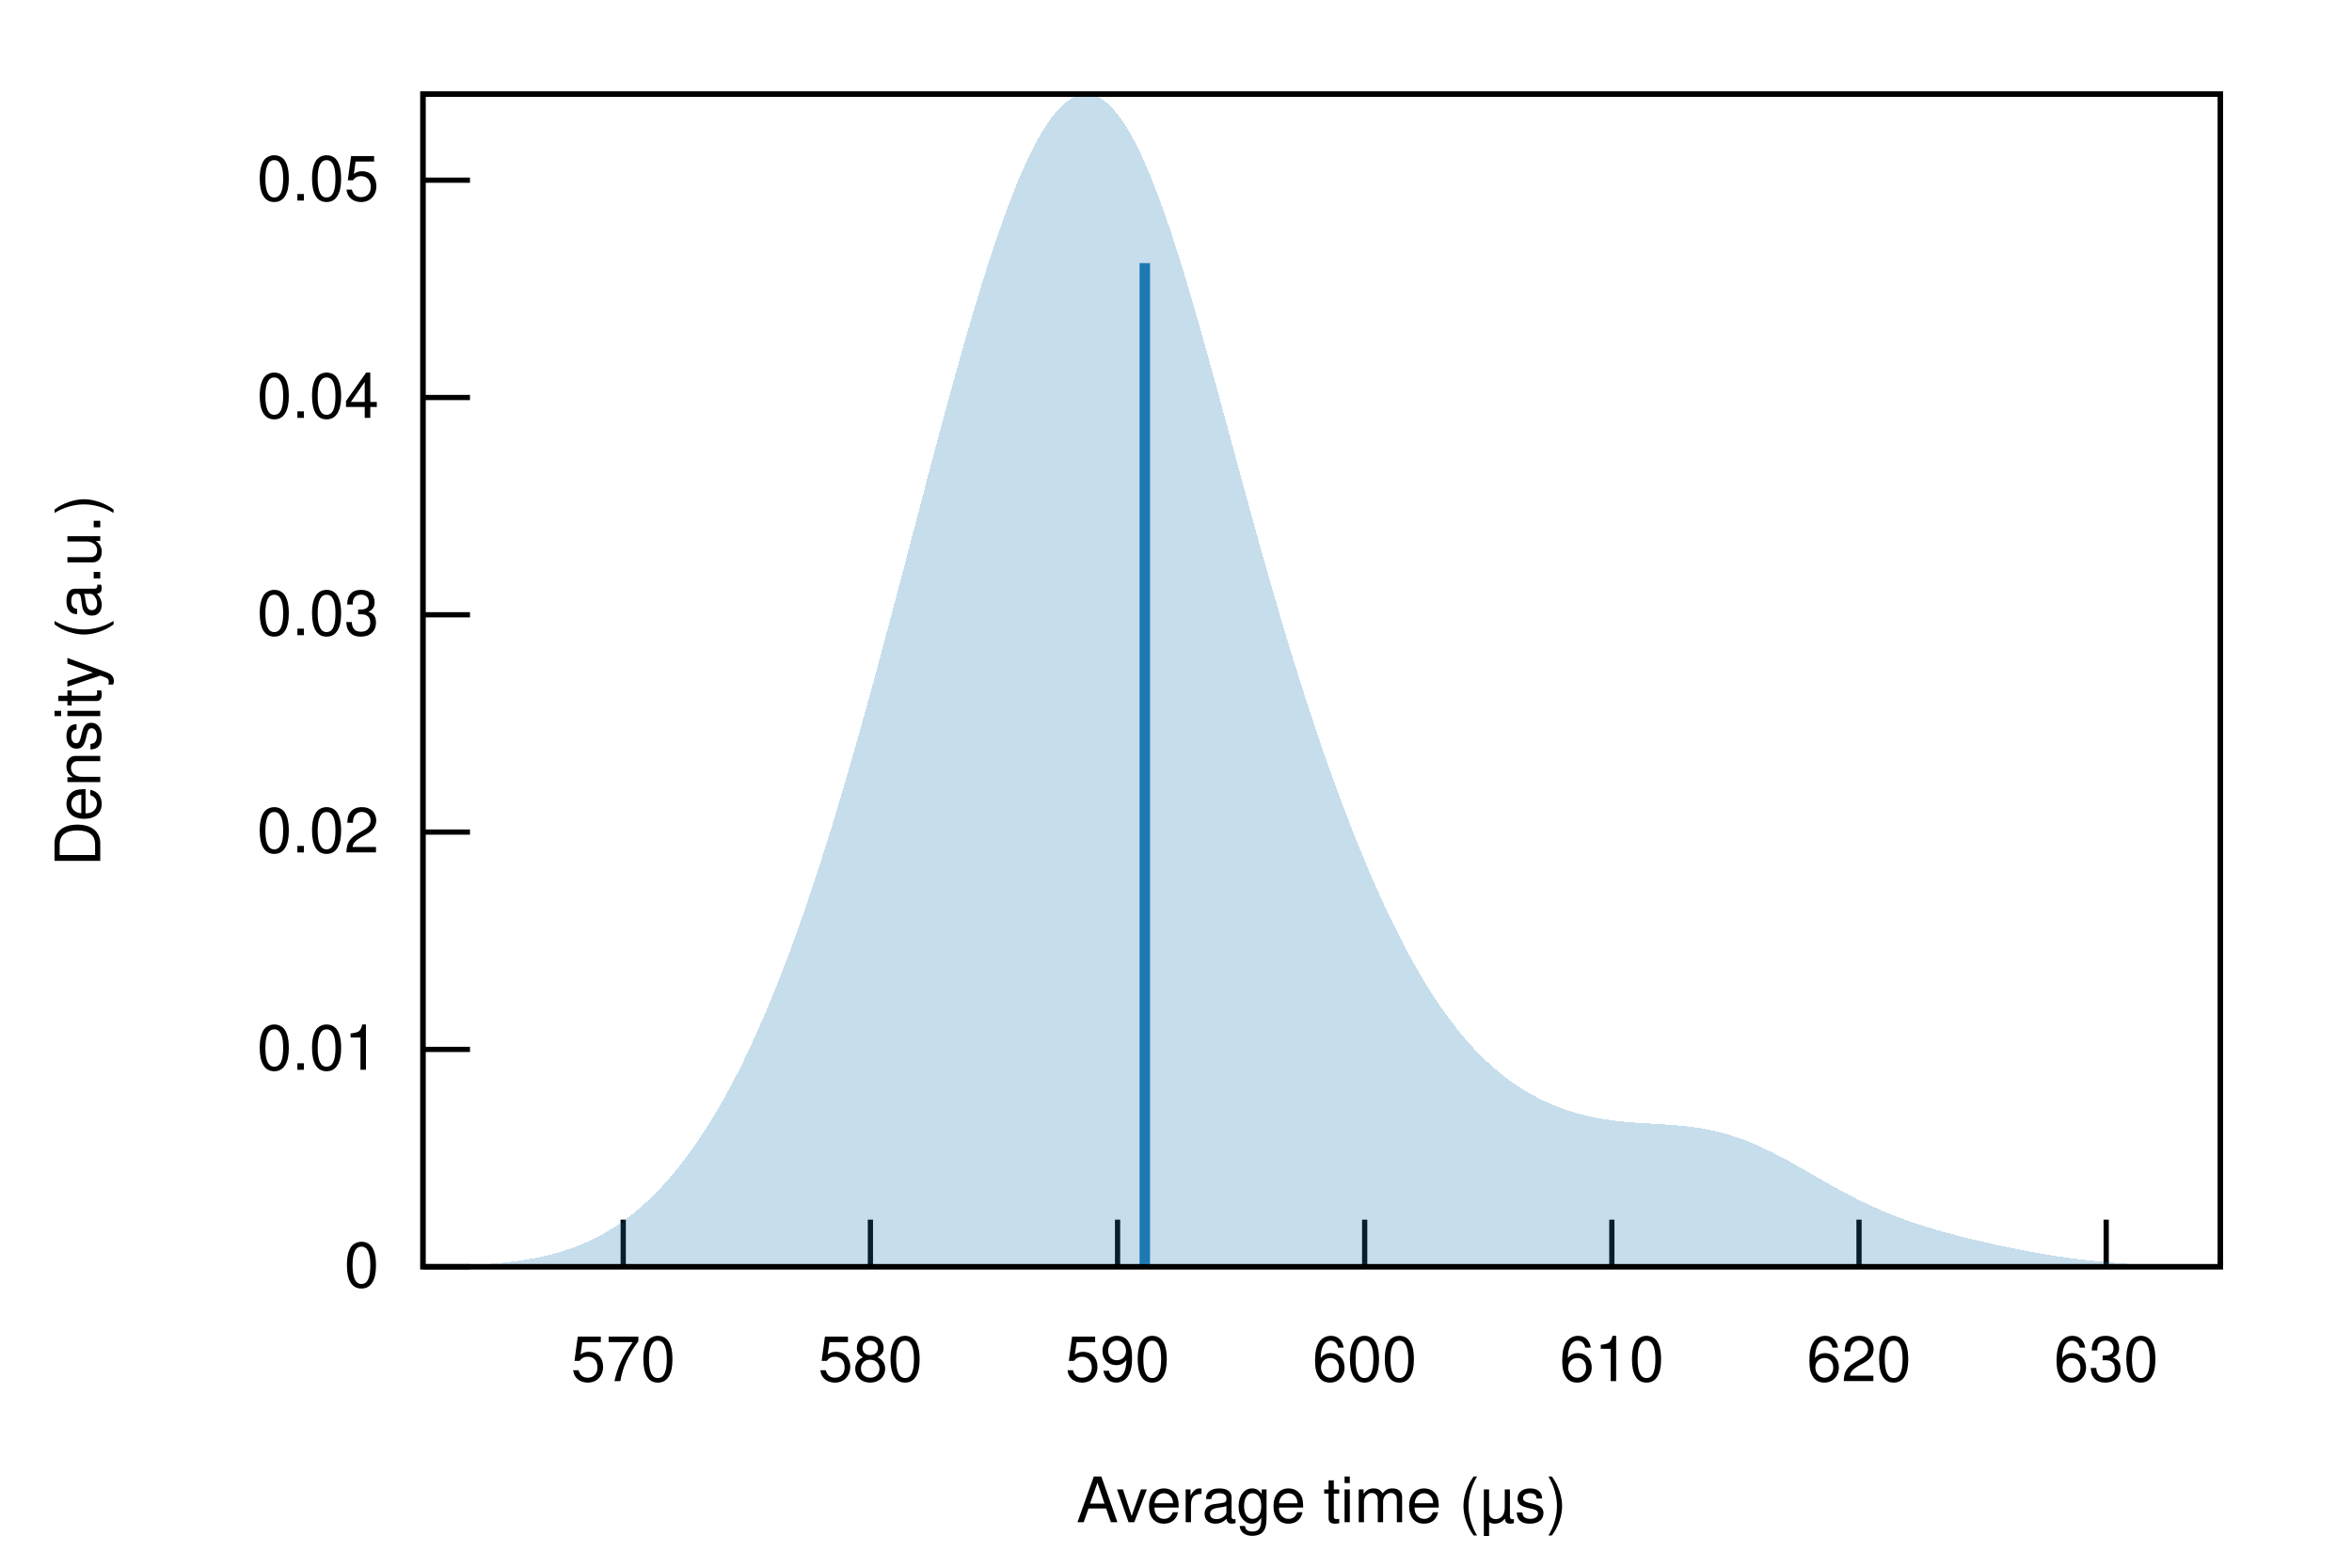
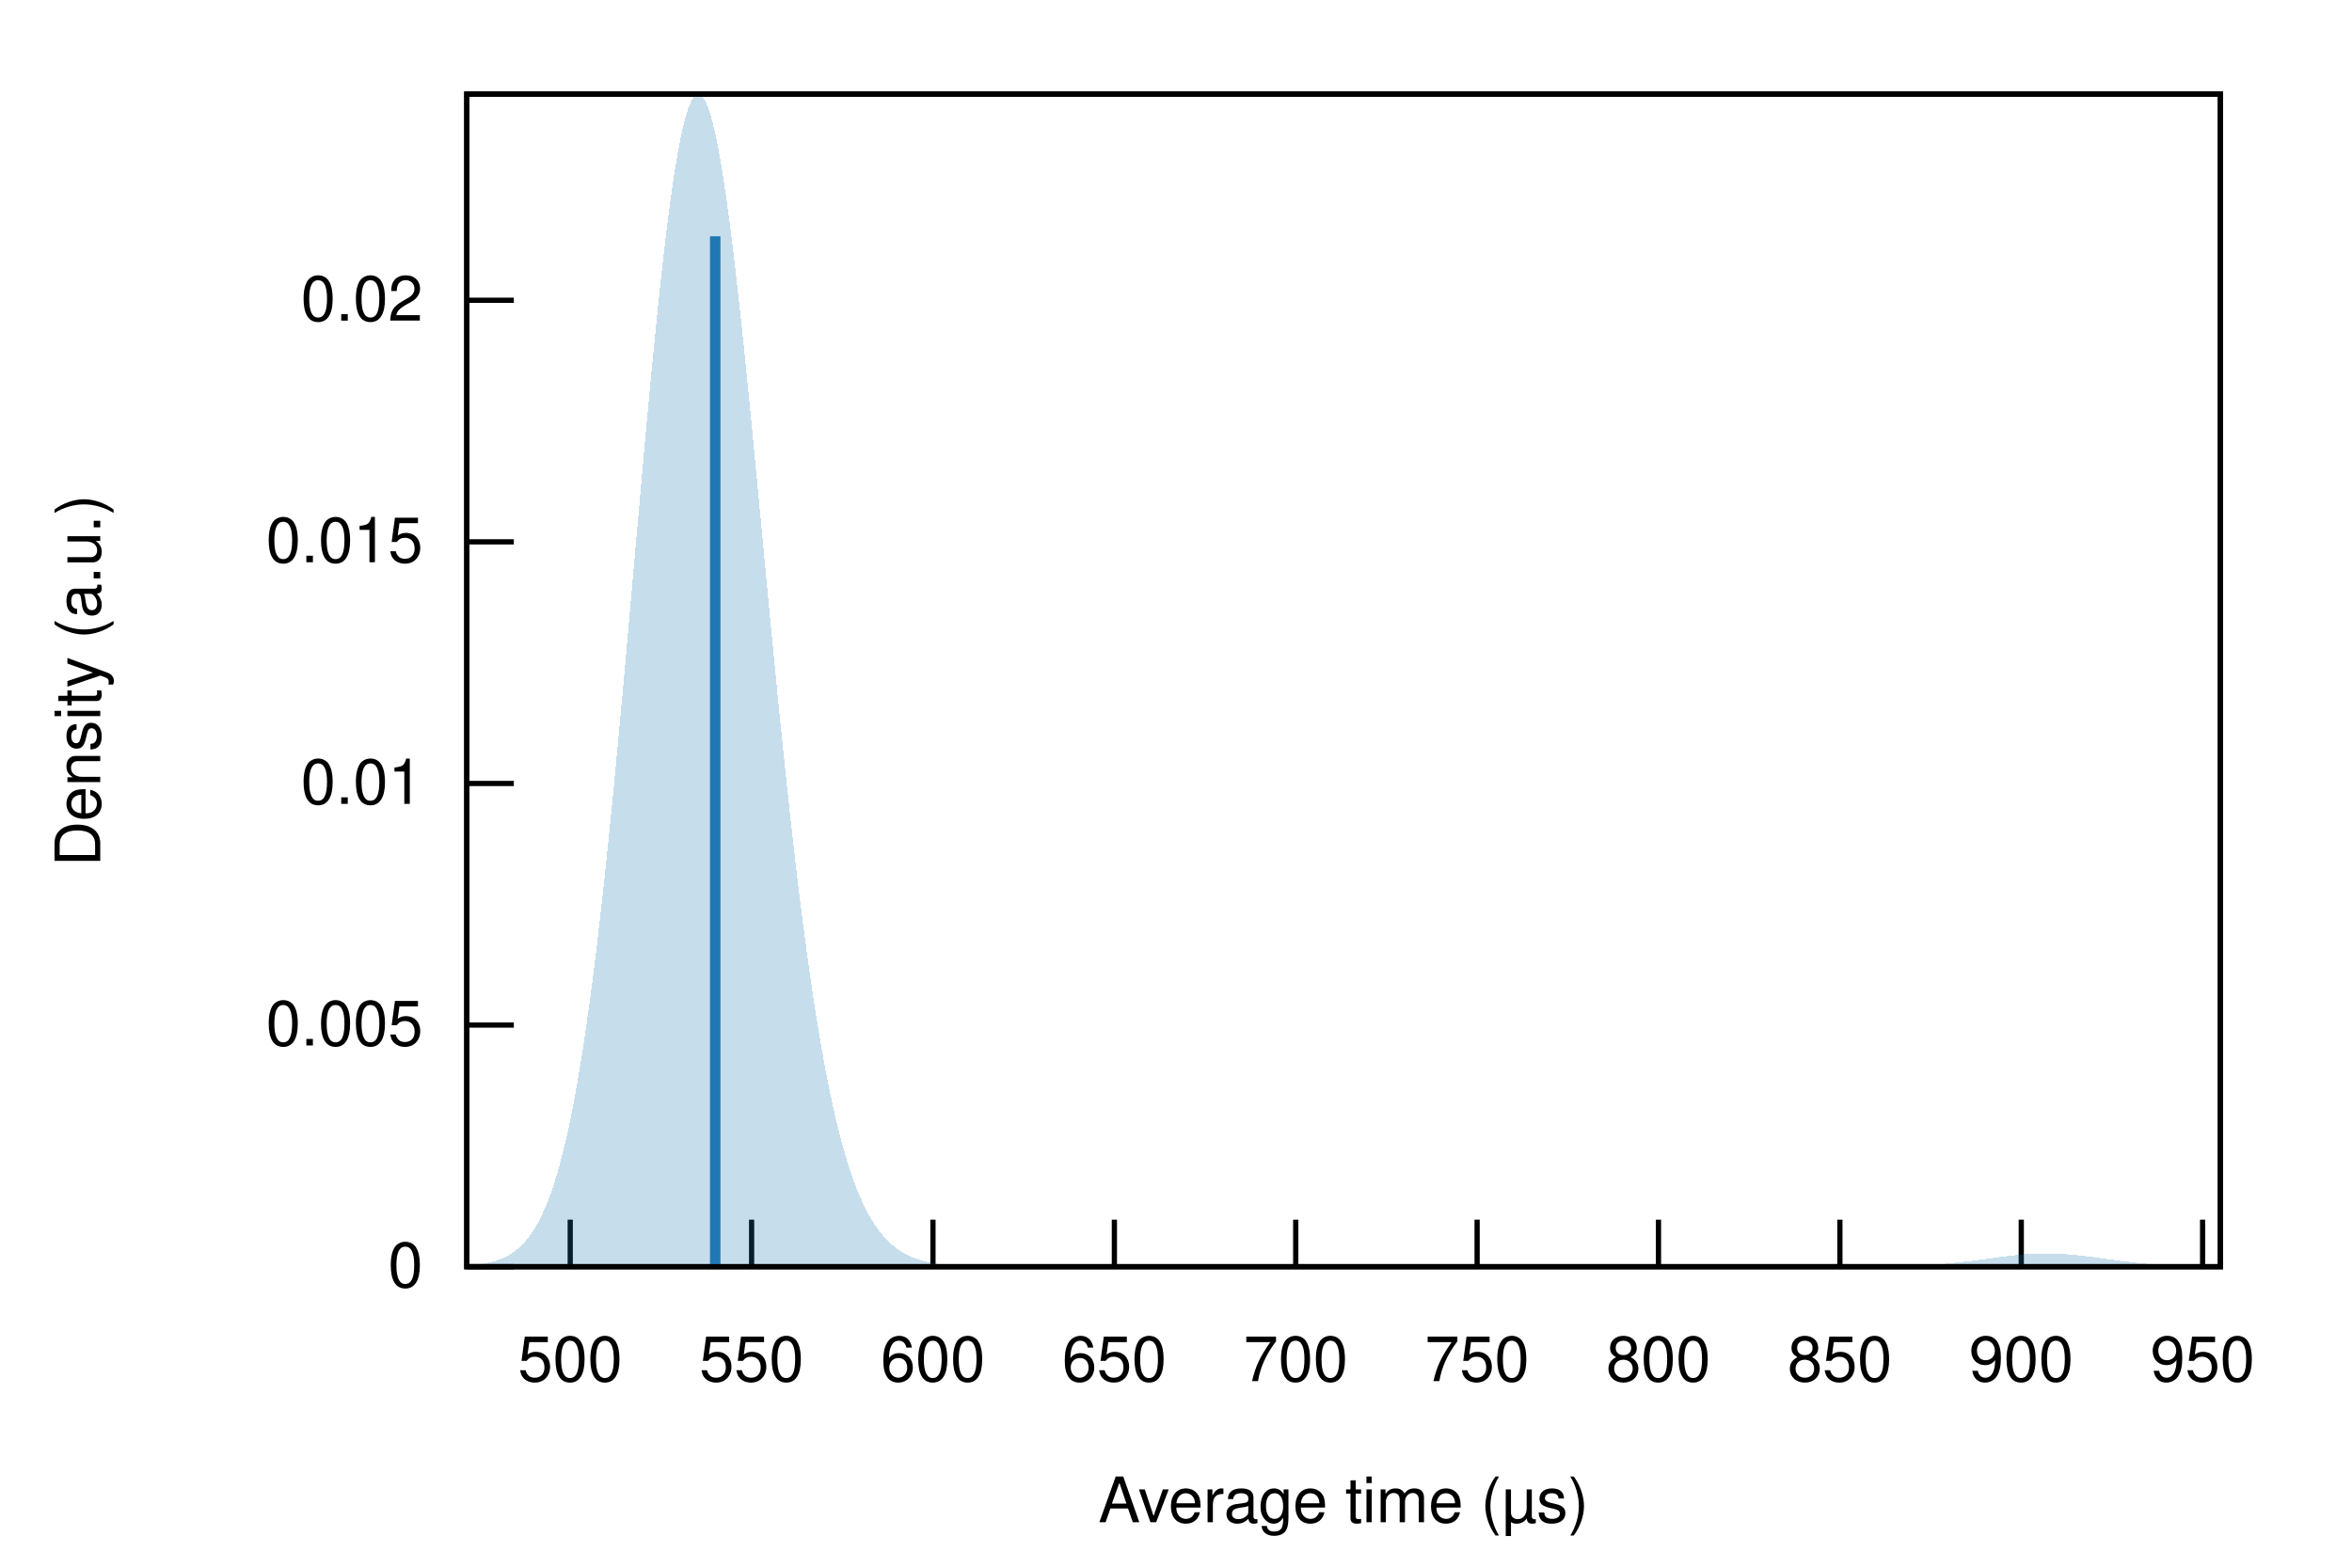
<svg xmlns="http://www.w3.org/2000/svg" xmlns:xlink="http://www.w3.org/1999/xlink" viewBox="0 0 450 300">
  <g id="gnuplot_canvas">
    <rect x="0" y="0" width="450" height="300" fill="none" />
    <defs>
      <circle id="gpDot" r="0.5" stroke-width="0.5" stroke="currentColor" />
      <path id="gpPt0" stroke-width="0.222" stroke="currentColor" d="M-1,0 h2 M0,-1 v2" />
      <path id="gpPt1" stroke-width="0.222" stroke="currentColor" d="M-1,-1 L1,1 M1,-1 L-1,1" />
      <path id="gpPt2" stroke-width="0.222" stroke="currentColor" d="M-1,0 L1,0 M0,-1 L0,1 M-1,-1 L1,1 M-1,1 L1,-1" />
      <rect id="gpPt3" stroke-width="0.222" stroke="currentColor" x="-1" y="-1" width="2" height="2" />
      <rect id="gpPt4" stroke-width="0.222" stroke="currentColor" fill="currentColor" x="-1" y="-1" width="2" height="2" />
      <circle id="gpPt5" stroke-width="0.222" stroke="currentColor" cx="0" cy="0" r="1" />
      <use xlink:href="#gpPt5" id="gpPt6" fill="currentColor" stroke="none" />
      <path id="gpPt7" stroke-width="0.222" stroke="currentColor" d="M0,-1.33 L-1.33,0.67 L1.33,0.67 z" />
      <use xlink:href="#gpPt7" id="gpPt8" fill="currentColor" stroke="none" />
      <use xlink:href="#gpPt7" id="gpPt9" stroke="currentColor" transform="rotate(180)" />
      <use xlink:href="#gpPt9" id="gpPt10" fill="currentColor" stroke="none" />
      <use xlink:href="#gpPt3" id="gpPt11" stroke="currentColor" transform="rotate(45)" />
      <use xlink:href="#gpPt11" id="gpPt12" fill="currentColor" stroke="none" />
      <path id="gpPt13" stroke-width="0.222" stroke="currentColor" d="M0,1.330 L1.265,0.411 L0.782,-1.067 L-0.782,-1.076 L-1.265,0.411 z" />
      <use xlink:href="#gpPt13" id="gpPt14" fill="currentColor" stroke="none" />
      <filter id="textbox" filterUnits="objectBoundingBox" x="0" y="0" height="1" width="1">
        <feFlood flood-color="white" flood-opacity="1" result="bgnd" />
        <feComposite in="SourceGraphic" in2="bgnd" operator="atop" />
      </filter>
      <filter id="greybox" filterUnits="objectBoundingBox" x="0" y="0" height="1" width="1">
        <feFlood flood-color="lightgrey" flood-opacity="1" result="grey" />
        <feComposite in="SourceGraphic" in2="grey" operator="atop" />
      </filter>
    </defs>
    <g fill="none" color="white" stroke="currentColor" stroke-width="1.00" stroke-linecap="butt" stroke-linejoin="miter">
</g>
    <g fill="none" color="black" stroke="currentColor" stroke-width="1.00" stroke-linecap="butt" stroke-linejoin="miter">
-       <path stroke="black" d="M80.92,242.40 L89.92,242.40  " />
-       <g transform="translate(72.53,246.30)" stroke="none" fill="black" font-family="Helvetica" font-size="12.00" text-anchor="end">
+       <path stroke="black" d="M89.31,242.40 L98.31,242.40  " />
+       <g transform="translate(80.92,246.30)" stroke="none" fill="black" font-family="Helvetica" font-size="12.00" text-anchor="end">
        <text>
          <tspan font-family="Helvetica"> 0</tspan>
        </text>
      </g>
    </g>
    <g fill="none" color="black" stroke="currentColor" stroke-width="1.00" stroke-linecap="butt" stroke-linejoin="miter">
-       <path stroke="black" d="M80.92,200.82 L89.92,200.82  " />
-       <g transform="translate(72.53,204.72)" stroke="none" fill="black" font-family="Helvetica" font-size="12.00" text-anchor="end">
+       <path stroke="black" d="M89.31,196.16 L98.31,196.16  " />
+       <g transform="translate(80.92,200.06)" stroke="none" fill="black" font-family="Helvetica" font-size="12.00" text-anchor="end">
+         <text>
+           <tspan font-family="Helvetica"> 0.005</tspan>
+         </text>
+       </g>
+     </g>
+     <g fill="none" color="black" stroke="currentColor" stroke-width="1.00" stroke-linecap="butt" stroke-linejoin="miter">
+       <path stroke="black" d="M89.31,149.93 L98.31,149.93  " />
+       <g transform="translate(80.92,153.83)" stroke="none" fill="black" font-family="Helvetica" font-size="12.00" text-anchor="end">
        <text>
          <tspan font-family="Helvetica"> 0.01</tspan>
        </text>
      </g>
    </g>
    <g fill="none" color="black" stroke="currentColor" stroke-width="1.00" stroke-linecap="butt" stroke-linejoin="miter">
-       <path stroke="black" d="M80.92,159.23 L89.92,159.23  " />
-       <g transform="translate(72.53,163.13)" stroke="none" fill="black" font-family="Helvetica" font-size="12.00" text-anchor="end">
+       <path stroke="black" d="M89.31,103.69 L98.31,103.69  " />
+       <g transform="translate(80.92,107.59)" stroke="none" fill="black" font-family="Helvetica" font-size="12.00" text-anchor="end">
+         <text>
+           <tspan font-family="Helvetica"> 0.015</tspan>
+         </text>
+       </g>
+     </g>
+     <g fill="none" color="black" stroke="currentColor" stroke-width="1.00" stroke-linecap="butt" stroke-linejoin="miter">
+       <path stroke="black" d="M89.31,57.46 L98.31,57.46  " />
+       <g transform="translate(80.92,61.36)" stroke="none" fill="black" font-family="Helvetica" font-size="12.00" text-anchor="end">
        <text>
          <tspan font-family="Helvetica"> 0.02</tspan>
        </text>
      </g>
    </g>
    <g fill="none" color="black" stroke="currentColor" stroke-width="1.00" stroke-linecap="butt" stroke-linejoin="miter">
-       <path stroke="black" d="M80.92,117.65 L89.92,117.65  " />
-       <g transform="translate(72.53,121.55)" stroke="none" fill="black" font-family="Helvetica" font-size="12.00" text-anchor="end">
+       <path stroke="black" d="M109.10,242.40 L109.10,233.40  " />
+       <g transform="translate(109.10,264.30)" stroke="none" fill="black" font-family="Helvetica" font-size="12.00" text-anchor="middle">
        <text>
-           <tspan font-family="Helvetica"> 0.03</tspan>
+           <tspan font-family="Helvetica"> 500</tspan>
        </text>
      </g>
    </g>
    <g fill="none" color="black" stroke="currentColor" stroke-width="1.00" stroke-linecap="butt" stroke-linejoin="miter">
-       <path stroke="black" d="M80.92,76.07 L89.92,76.07  " />
-       <g transform="translate(72.53,79.97)" stroke="none" fill="black" font-family="Helvetica" font-size="12.00" text-anchor="end">
+       <path stroke="black" d="M143.80,242.40 L143.80,233.40  " />
+       <g transform="translate(143.80,264.30)" stroke="none" fill="black" font-family="Helvetica" font-size="12.00" text-anchor="middle">
        <text>
-           <tspan font-family="Helvetica"> 0.04</tspan>
+           <tspan font-family="Helvetica"> 550</tspan>
        </text>
      </g>
    </g>
    <g fill="none" color="black" stroke="currentColor" stroke-width="1.00" stroke-linecap="butt" stroke-linejoin="miter">
-       <path stroke="black" d="M80.92,34.48 L89.92,34.48  " />
-       <g transform="translate(72.53,38.38)" stroke="none" fill="black" font-family="Helvetica" font-size="12.00" text-anchor="end">
-         <text>
-           <tspan font-family="Helvetica"> 0.05</tspan>
-         </text>
-       </g>
-     </g>
-     <g fill="none" color="black" stroke="currentColor" stroke-width="1.00" stroke-linecap="butt" stroke-linejoin="miter">
-       <path stroke="black" d="M119.24,242.40 L119.24,233.40  " />
-       <g transform="translate(119.24,264.30)" stroke="none" fill="black" font-family="Helvetica" font-size="12.00" text-anchor="middle">
-         <text>
-           <tspan font-family="Helvetica"> 570</tspan>
-         </text>
-       </g>
-     </g>
-     <g fill="none" color="black" stroke="currentColor" stroke-width="1.00" stroke-linecap="butt" stroke-linejoin="miter">
-       <path stroke="black" d="M166.53,242.40 L166.53,233.40  " />
-       <g transform="translate(166.53,264.30)" stroke="none" fill="black" font-family="Helvetica" font-size="12.00" text-anchor="middle">
-         <text>
-           <tspan font-family="Helvetica"> 580</tspan>
-         </text>
-       </g>
-     </g>
-     <g fill="none" color="black" stroke="currentColor" stroke-width="1.00" stroke-linecap="butt" stroke-linejoin="miter">
-       <path stroke="black" d="M213.82,242.40 L213.82,233.40  " />
-       <g transform="translate(213.82,264.30)" stroke="none" fill="black" font-family="Helvetica" font-size="12.00" text-anchor="middle">
-         <text>
-           <tspan font-family="Helvetica"> 590</tspan>
-         </text>
-       </g>
-     </g>
-     <g fill="none" color="black" stroke="currentColor" stroke-width="1.00" stroke-linecap="butt" stroke-linejoin="miter">
-       <path stroke="black" d="M261.10,242.40 L261.10,233.40  " />
-       <g transform="translate(261.10,264.30)" stroke="none" fill="black" font-family="Helvetica" font-size="12.00" text-anchor="middle">
+       <path stroke="black" d="M178.50,242.40 L178.50,233.40  " />
+       <g transform="translate(178.50,264.30)" stroke="none" fill="black" font-family="Helvetica" font-size="12.00" text-anchor="middle">
        <text>
          <tspan font-family="Helvetica"> 600</tspan>
        </text>
      </g>
    </g>
    <g fill="none" color="black" stroke="currentColor" stroke-width="1.00" stroke-linecap="butt" stroke-linejoin="miter">
-       <path stroke="black" d="M308.39,242.40 L308.39,233.40  " />
-       <g transform="translate(308.39,264.30)" stroke="none" fill="black" font-family="Helvetica" font-size="12.00" text-anchor="middle">
+       <path stroke="black" d="M213.21,242.40 L213.21,233.40  " />
+       <g transform="translate(213.21,264.30)" stroke="none" fill="black" font-family="Helvetica" font-size="12.00" text-anchor="middle">
        <text>
-           <tspan font-family="Helvetica"> 610</tspan>
+           <tspan font-family="Helvetica"> 650</tspan>
        </text>
      </g>
    </g>
    <g fill="none" color="black" stroke="currentColor" stroke-width="1.00" stroke-linecap="butt" stroke-linejoin="miter">
-       <path stroke="black" d="M355.68,242.40 L355.68,233.40  " />
-       <g transform="translate(355.68,264.30)" stroke="none" fill="black" font-family="Helvetica" font-size="12.00" text-anchor="middle">
+       <path stroke="black" d="M247.91,242.40 L247.91,233.40  " />
+       <g transform="translate(247.91,264.30)" stroke="none" fill="black" font-family="Helvetica" font-size="12.00" text-anchor="middle">
        <text>
-           <tspan font-family="Helvetica"> 620</tspan>
+           <tspan font-family="Helvetica"> 700</tspan>
        </text>
      </g>
    </g>
    <g fill="none" color="black" stroke="currentColor" stroke-width="1.00" stroke-linecap="butt" stroke-linejoin="miter">
-       <path stroke="black" d="M402.97,242.40 L402.97,233.40  " />
-       <g transform="translate(402.97,264.30)" stroke="none" fill="black" font-family="Helvetica" font-size="12.00" text-anchor="middle">
+       <path stroke="black" d="M282.61,242.40 L282.61,233.40  " />
+       <g transform="translate(282.61,264.30)" stroke="none" fill="black" font-family="Helvetica" font-size="12.00" text-anchor="middle">
        <text>
-           <tspan font-family="Helvetica"> 630</tspan>
+           <tspan font-family="Helvetica"> 750</tspan>
+         </text>
+       </g>
+     </g>
+     <g fill="none" color="black" stroke="currentColor" stroke-width="1.00" stroke-linecap="butt" stroke-linejoin="miter">
+       <path stroke="black" d="M317.31,242.40 L317.31,233.40  " />
+       <g transform="translate(317.31,264.30)" stroke="none" fill="black" font-family="Helvetica" font-size="12.00" text-anchor="middle">
+         <text>
+           <tspan font-family="Helvetica"> 800</tspan>
+         </text>
+       </g>
+     </g>
+     <g fill="none" color="black" stroke="currentColor" stroke-width="1.00" stroke-linecap="butt" stroke-linejoin="miter">
+       <path stroke="black" d="M352.02,242.40 L352.02,233.40  " />
+       <g transform="translate(352.02,264.30)" stroke="none" fill="black" font-family="Helvetica" font-size="12.00" text-anchor="middle">
+         <text>
+           <tspan font-family="Helvetica"> 850</tspan>
+         </text>
+       </g>
+     </g>
+     <g fill="none" color="black" stroke="currentColor" stroke-width="1.00" stroke-linecap="butt" stroke-linejoin="miter">
+       <path stroke="black" d="M386.72,242.40 L386.72,233.40  " />
+       <g transform="translate(386.72,264.30)" stroke="none" fill="black" font-family="Helvetica" font-size="12.00" text-anchor="middle">
+         <text>
+           <tspan font-family="Helvetica"> 900</tspan>
+         </text>
+       </g>
+     </g>
+     <g fill="none" color="black" stroke="currentColor" stroke-width="1.00" stroke-linecap="butt" stroke-linejoin="miter">
+       <path stroke="black" d="M421.42,242.40 L421.42,233.40  " />
+       <g transform="translate(421.42,264.30)" stroke="none" fill="black" font-family="Helvetica" font-size="12.00" text-anchor="middle">
+         <text>
+           <tspan font-family="Helvetica"> 950</tspan>
        </text>
      </g>
    </g>
    <g fill="none" color="black" stroke="currentColor" stroke-width="1.00" stroke-linecap="butt" stroke-linejoin="miter">
</g>
    <g fill="none" color="black" stroke="currentColor" stroke-width="1.00" stroke-linecap="butt" stroke-linejoin="miter">
-       <path stroke="black" d="M80.92,18.01 L80.92,242.40 L424.82,242.40 L424.82,18.01 L80.92,18.01 Z  " />
+       <path stroke="black" d="M89.31,18.01 L89.31,242.40 L424.82,242.40 L424.82,18.01 L89.31,18.01 Z  " />
    </g>
    <g fill="none" color="black" stroke="currentColor" stroke-width="1.00" stroke-linecap="butt" stroke-linejoin="miter">
</g>
    <g id="gnuplot_plot_1">
      <g fill="none" color="black" stroke="currentColor" stroke-width="1.00" stroke-linecap="butt" stroke-linejoin="miter">
        <g stroke="none" shape-rendering="crispEdges">
-           <polygon fill="rgb( 31, 120, 180)" fill-opacity="0.25" points="80.92,242.32 81.61,242.31 82.30,242.30 82.99,242.29 83.68,242.28 84.37,242.26 85.06,242.25 85.74,242.23 86.43,242.21 87.12,242.19 87.81,242.17 88.50,242.14 89.19,242.11 89.88,242.08 90.57,242.05 91.26,242.01 91.95,241.97 92.64,241.93 93.33,241.88 94.01,241.83 94.70,241.77 95.39,241.71 96.08,241.65 96.77,241.57 97.46,241.50 98.15,241.41 98.84,241.33 99.53,241.23 100.22,241.13 100.91,241.01 101.60,240.90 102.28,240.77 102.97,240.63 103.66,240.49 104.35,240.33 105.04,240.17 105.73,239.99 106.42,239.80 107.11,239.60 107.80,239.39 108.49,239.17 109.18,238.93 109.87,238.68 110.55,238.42 111.24,238.14 111.93,237.84 112.62,237.53 113.31,237.21 114.00,236.87 114.69,236.51 115.38,236.13 116.07,235.73 116.76,235.32 117.45,234.89 118.14,234.43 118.82,233.96 119.51,233.47 120.20,232.95 120.89,232.42 121.58,231.86 122.27,231.28 122.96,230.68 123.65,230.05 124.34,229.41 125.03,228.73 125.72,228.04 126.41,227.31 127.09,226.57 127.78,225.79 128.47,225.00 129.16,224.17 129.85,223.32 130.54,222.44 131.23,221.54 131.92,220.60 132.61,219.64 133.30,218.65 133.99,217.63 134.68,216.58 135.37,215.50 136.05,214.40 136.74,213.26 137.43,212.09 138.12,210.89 138.81,209.66 139.50,208.39 140.19,207.10 140.88,205.77 141.57,204.41 142.26,203.02 142.95,201.59 143.64,200.13 144.32,198.63 145.01,197.11 145.70,195.54 146.39,193.95 147.08,192.32 147.77,190.65 148.46,188.95 149.15,187.21 149.84,185.44 150.53,183.64 151.22,181.79 151.91,179.92 152.59,178.01 153.28,176.06 153.97,174.08 154.66,172.07 155.35,170.02 156.04,167.94 156.73,165.83 157.42,163.68 158.11,161.50 158.80,159.29 159.49,157.05 160.18,154.78 160.86,152.49 161.55,150.16 162.24,147.80 162.93,145.42 163.62,143.02 164.31,140.58 165.00,138.13 165.69,135.65 166.38,133.16 167.07,130.64 167.76,128.11 168.45,125.56 169.13,122.99 169.82,120.41 170.51,117.82 171.20,115.22 171.89,112.61 172.58,109.99 173.27,107.37 173.96,104.74 174.65,102.12 175.34,99.49 176.03,96.86 176.72,94.25 177.40,91.63 178.09,89.03 178.78,86.43 179.47,83.85 180.16,81.29 180.85,78.74 181.54,76.21 182.23,73.70 182.92,71.22 183.61,68.76 184.30,66.33 184.99,63.93 185.68,61.57 186.36,59.24 187.05,56.95 187.74,54.70 188.43,52.49 189.12,50.33 189.81,48.22 190.50,46.16 191.19,44.15 191.88,42.20 192.57,40.30 193.26,38.47 193.95,36.69 194.63,34.99 195.32,33.35 196.01,31.79 196.70,30.29 197.39,28.87 198.08,27.53 198.77,26.27 199.46,25.09 200.15,24.00 200.84,22.99 201.53,22.07 202.22,21.24 202.90,20.50 203.59,19.85 204.28,19.30 204.97,18.85 205.66,18.49 206.35,18.23 207.04,18.07 207.73,18.01 208.42,18.05 209.11,18.19 209.80,18.44 210.49,18.78 211.17,19.22 211.86,19.77 212.55,20.41 213.24,21.16 213.93,22.00 214.62,22.94 215.31,23.98 216.00,25.11 216.69,26.33 217.38,27.64 218.07,29.04 218.76,30.52 219.44,32.09 220.13,33.74 220.82,35.46 221.51,37.26 222.20,39.13 222.89,41.07 223.58,43.07 224.27,45.13 224.96,47.25 225.65,49.43 226.34,51.65 227.03,53.92 227.71,56.23 228.40,58.58 229.09,60.97 229.78,63.39 230.47,65.83 231.16,68.30 231.85,70.79 232.54,73.29 233.23,75.81 233.92,78.34 234.61,80.87 235.30,83.41 235.99,85.95 236.67,88.49 237.36,91.02 238.05,93.54 238.74,96.06 239.43,98.56 240.12,101.05 240.81,103.52 241.50,105.98 242.19,108.41 242.88,110.82 243.57,113.22 244.26,115.58 244.94,117.93 245.63,120.24 246.32,122.53 247.01,124.80 247.70,127.03 248.39,129.24 249.08,131.42 249.77,133.57 250.46,135.69 251.15,137.78 251.84,139.84 252.53,141.88 253.21,143.88 253.90,145.85 254.59,147.80 255.28,149.71 255.97,151.59 256.66,153.45 257.35,155.27 258.04,157.07 258.73,158.83 259.42,160.57 260.11,162.27 260.80,163.95 261.48,165.60 262.17,167.21 262.86,168.80 263.55,170.35 264.24,171.88 264.93,173.38 265.62,174.84 266.31,176.28 267.00,177.68 267.69,179.05 268.38,180.40 269.07,181.71 269.75,182.99 270.44,184.24 271.13,185.46 271.82,186.64 272.51,187.80 273.20,188.93 273.89,190.02 274.58,191.08 275.27,192.12 275.96,193.12 276.65,194.09 277.34,195.03 278.03,195.95 278.71,196.83 279.40,197.69 280.09,198.51 280.78,199.31 281.47,200.08 282.16,200.83 282.85,201.54 283.54,202.24 284.23,202.90 284.92,203.54 285.61,204.16 286.30,204.75 286.98,205.33 287.67,205.87 288.36,206.40 289.05,206.91 289.74,207.39 290.43,207.86 291.12,208.30 291.81,208.73 292.50,209.14 293.19,209.53 293.88,209.90 294.57,210.25 295.25,210.59 295.94,210.91 296.63,211.22 297.32,211.51 298.01,211.79 298.70,212.05 299.39,212.30 300.08,212.53 300.77,212.75 301.46,212.95 302.15,213.15 302.84,213.33 303.52,213.50 304.21,213.65 304.90,213.80 305.59,213.94 306.28,214.06 306.97,214.17 307.66,214.28 308.35,214.38 309.04,214.46 309.73,214.54 310.42,214.62 311.11,214.68 311.79,214.74 312.48,214.80 313.17,214.85 313.86,214.90 314.55,214.94 315.24,214.98 315.93,215.03 316.62,215.07 317.31,215.11 318.00,215.15 318.69,215.19 319.38,215.24 320.06,215.29 320.75,215.35 321.44,215.41 322.13,215.48 322.82,215.55 323.51,215.64 324.20,215.73 324.89,215.83 325.58,215.94 326.27,216.06 326.96,216.19 327.65,216.34 328.34,216.49 329.02,216.66 329.71,216.84 330.40,217.03 331.09,217.24 331.78,217.46 332.47,217.69 333.16,217.93 333.85,218.19 334.54,218.46 335.23,218.74 335.92,219.03 336.61,219.34 337.29,219.66 337.98,219.98 338.67,220.32 339.36,220.66 340.05,221.02 340.74,221.38 341.43,221.75 342.12,222.12 342.81,222.50 343.50,222.89 344.19,223.28 344.88,223.67 345.56,224.07 346.25,224.46 346.94,224.86 347.63,225.26 348.32,225.65 349.01,226.04 349.70,226.44 350.39,226.82 351.08,227.21 351.77,227.59 352.46,227.96 353.15,228.33 353.83,228.70 354.52,229.05 355.21,229.40 355.90,229.75 356.59,230.09 357.28,230.42 357.97,230.74 358.66,231.05 359.35,231.36 360.04,231.66 360.73,231.95 361.42,232.23 362.10,232.51 362.79,232.78 363.48,233.04 364.17,233.29 364.86,233.54 365.55,233.78 366.24,234.02 366.93,234.25 367.62,234.47 368.31,234.69 369.00,234.90 369.69,235.11 370.37,235.31 371.06,235.51 371.75,235.70 372.44,235.89 373.13,236.08 373.82,236.26 374.51,236.44 375.20,236.62 375.89,236.79 376.58,236.96 377.27,237.13 377.96,237.29 378.65,237.46 379.33,237.62 380.02,237.78 380.71,237.93 381.40,238.09 382.09,238.24 382.78,238.39 383.47,238.53 384.16,238.68 384.85,238.82 385.54,238.96 386.23,239.10 386.92,239.23 387.60,239.36 388.29,239.49 388.98,239.62 389.67,239.74 390.36,239.87 391.05,239.98 391.74,240.10 392.43,240.21 393.12,240.32 393.81,240.43 394.50,240.53 395.19,240.63 395.87,240.72 396.56,240.82 397.25,240.90 397.94,240.99 398.63,241.07 399.32,241.15 400.01,241.23 400.70,241.30 401.39,241.37 402.08,241.44 402.77,241.50 403.46,241.56 404.14,241.62 404.83,241.67 405.52,241.72 406.21,241.77 406.90,241.82 407.59,241.86 408.28,241.90 408.97,241.94 409.66,241.97 410.35,242.01 411.04,242.04 411.73,242.07 412.41,242.10 413.10,242.12 413.79,242.15 414.48,242.17 415.17,242.19 415.86,242.21 416.55,242.22 417.24,242.24 417.93,242.25 418.62,242.27 419.31,242.28 420.00,242.29 420.68,242.30 421.37,242.31 422.06,242.32 422.75,242.33 423.44,242.34 424.13,242.34 424.82,242.35 424.82,242.40 424.13,242.40 423.44,242.40 422.75,242.40 422.06,242.40 421.37,242.40 420.68,242.40 420.00,242.40 419.31,242.40 418.62,242.40 417.93,242.40 417.24,242.40 416.55,242.40 415.86,242.40 415.17,242.40 414.48,242.40 413.79,242.40 413.10,242.40 412.41,242.40 411.73,242.40 411.04,242.40 410.35,242.40 409.66,242.40 408.97,242.40 408.28,242.40 407.59,242.40 406.90,242.40 406.21,242.40 405.52,242.40 404.83,242.40 404.14,242.40 403.46,242.40 402.77,242.40 402.08,242.40 401.39,242.40 400.70,242.40 400.01,242.40 399.32,242.40 398.63,242.40 397.94,242.40 397.25,242.40 396.56,242.40 395.87,242.40 395.19,242.40 394.50,242.40 393.81,242.40 393.12,242.40 392.43,242.40 391.74,242.40 391.05,242.40 390.36,242.40 389.67,242.40 388.98,242.40 388.29,242.40 387.60,242.40 386.92,242.40 386.23,242.40 385.54,242.40 384.85,242.40 384.16,242.40 383.47,242.40 382.78,242.40 382.09,242.40 381.40,242.40 380.71,242.40 380.02,242.40 379.33,242.40 378.65,242.40 377.96,242.40 377.27,242.40 376.58,242.40 375.89,242.40 375.20,242.40 374.51,242.40 373.82,242.40 373.13,242.40 372.44,242.40 371.75,242.40 371.06,242.40 370.37,242.40 369.69,242.40 369.00,242.40 368.31,242.40 367.62,242.40 366.93,242.40 366.24,242.40 365.55,242.40 364.86,242.40 364.17,242.40 363.48,242.40 362.79,242.40 362.10,242.40 361.42,242.40 360.73,242.40 360.04,242.40 359.35,242.40 358.66,242.40 357.97,242.40 357.28,242.40 356.59,242.40 355.90,242.40 355.21,242.40 354.52,242.40 353.83,242.40 353.15,242.40 352.46,242.40 351.77,242.40 351.08,242.40 350.39,242.40 349.70,242.40 349.01,242.40 348.32,242.40 347.63,242.40 346.94,242.40 346.25,242.40 345.56,242.40 344.88,242.40 344.19,242.40 343.50,242.40 342.81,242.40 342.12,242.40 341.43,242.40 340.74,242.40 340.05,242.40 339.36,242.40 338.67,242.40 337.98,242.40 337.29,242.40 336.61,242.40 335.92,242.40 335.23,242.40 334.54,242.40 333.85,242.40 333.16,242.40 332.47,242.40 331.78,242.40 331.09,242.40 330.40,242.40 329.71,242.40 329.02,242.40 328.34,242.40 327.65,242.40 326.96,242.40 326.27,242.40 325.58,242.40 324.89,242.40 324.20,242.40 323.51,242.40 322.82,242.40 322.13,242.40 321.44,242.40 320.75,242.40 320.06,242.40 319.38,242.40 318.69,242.40 318.00,242.40 317.31,242.40 316.62,242.40 315.93,242.40 315.24,242.40 314.55,242.40 313.86,242.40 313.17,242.40 312.48,242.40 311.79,242.40 311.11,242.40 310.42,242.40 309.73,242.40 309.04,242.40 308.35,242.40 307.66,242.40 306.97,242.40 306.28,242.40 305.59,242.40 304.90,242.40 304.21,242.40 303.52,242.40 302.84,242.40 302.15,242.40 301.46,242.40 300.77,242.40 300.08,242.40 299.39,242.40 298.70,242.40 298.01,242.40 297.32,242.40 296.63,242.40 295.94,242.40 295.25,242.40 294.57,242.40 293.88,242.40 293.19,242.40 292.50,242.40 291.81,242.40 291.12,242.40 290.43,242.40 289.74,242.40 289.05,242.40 288.36,242.40 287.67,242.40 286.98,242.40 286.30,242.40 285.61,242.40 284.92,242.40 284.23,242.40 283.54,242.40 282.85,242.40 282.16,242.40 281.47,242.40 280.78,242.40 280.09,242.40 279.40,242.40 278.71,242.40 278.03,242.40 277.34,242.40 276.65,242.40 275.96,242.40 275.27,242.40 274.58,242.40 273.89,242.40 273.20,242.40 272.51,242.40 271.82,242.40 271.13,242.40 270.44,242.40 269.75,242.40 269.07,242.40 268.38,242.40 267.69,242.40 267.00,242.40 266.31,242.40 265.62,242.40 264.93,242.40 264.24,242.40 263.55,242.40 262.86,242.40 262.17,242.40 261.48,242.40 260.80,242.40 260.11,242.40 259.42,242.40 258.73,242.40 258.04,242.40 257.35,242.40 256.66,242.40 255.97,242.40 255.28,242.40 254.59,242.40 253.90,242.40 253.21,242.40 252.53,242.40 251.84,242.40 251.15,242.40 250.46,242.40 249.77,242.40 249.08,242.40 248.39,242.40 247.70,242.40 247.01,242.40 246.32,242.40 245.63,242.40 244.94,242.40 244.26,242.40 243.57,242.40 242.88,242.40 242.19,242.40 241.50,242.40 240.81,242.40 240.12,242.40 239.43,242.40 238.74,242.40 238.05,242.40 237.36,242.40 236.67,242.40 235.99,242.40 235.30,242.40 234.61,242.40 233.92,242.40 233.23,242.40 232.54,242.40 231.85,242.40 231.16,242.40 230.47,242.40 229.78,242.40 229.09,242.40 228.40,242.40 227.71,242.40 227.03,242.40 226.34,242.40 225.65,242.40 224.96,242.40 224.27,242.40 223.58,242.40 222.89,242.40 222.20,242.40 221.51,242.40 220.82,242.40 220.13,242.40 219.44,242.40 218.76,242.40 218.07,242.40 217.38,242.40 216.69,242.40 216.00,242.40 215.31,242.40 214.62,242.40 213.93,242.40 213.24,242.40 212.55,242.40 211.86,242.40 211.17,242.40 210.49,242.40 209.80,242.40 209.11,242.40 208.42,242.40 207.73,242.40 207.04,242.40 206.35,242.40 205.66,242.40 204.97,242.40 204.28,242.40 203.59,242.40 202.90,242.40 202.22,242.40 201.53,242.40 200.84,242.40 200.15,242.40 199.46,242.40 198.77,242.40 198.08,242.40 197.39,242.40 196.70,242.40 196.01,242.40 195.32,242.40 194.63,242.40 193.95,242.40 193.26,242.40 192.57,242.40 191.88,242.40 191.19,242.40 190.50,242.40 189.81,242.40 189.12,242.40 188.43,242.40 187.74,242.40 187.05,242.40 186.36,242.40 185.68,242.40 184.99,242.40 184.30,242.40 183.61,242.40 182.92,242.40 182.23,242.40 181.54,242.40 180.85,242.40 180.16,242.40 179.47,242.40 178.78,242.40 178.09,242.40 177.40,242.40 176.72,242.40 176.03,242.40 175.34,242.40 174.65,242.40 173.96,242.40 173.27,242.40 172.58,242.40 171.89,242.40 171.20,242.40 170.51,242.40 169.82,242.40 169.13,242.40 168.45,242.40 167.76,242.40 167.07,242.40 166.38,242.40 165.69,242.40 165.00,242.40 164.31,242.40 163.62,242.40 162.93,242.40 162.24,242.40 161.55,242.40 160.86,242.40 160.18,242.40 159.49,242.40 158.80,242.40 158.11,242.40 157.42,242.40 156.73,242.40 156.04,242.40 155.35,242.40 154.66,242.40 153.97,242.40 153.28,242.40 152.59,242.40 151.91,242.40 151.22,242.40 150.53,242.40 149.84,242.40 149.15,242.40 148.46,242.40 147.77,242.40 147.08,242.40 146.39,242.40 145.70,242.40 145.01,242.40 144.32,242.40 143.64,242.40 142.95,242.40 142.26,242.40 141.57,242.40 140.88,242.40 140.19,242.40 139.50,242.40 138.81,242.40 138.12,242.40 137.43,242.40 136.74,242.40 136.05,242.40 135.37,242.40 134.68,242.40 133.99,242.40 133.30,242.40 132.61,242.40 131.92,242.40 131.23,242.40 130.54,242.40 129.85,242.40 129.16,242.40 128.47,242.40 127.78,242.40 127.09,242.40 126.41,242.40 125.72,242.40 125.03,242.40 124.34,242.40 123.65,242.40 122.96,242.40 122.27,242.40 121.58,242.40 120.89,242.40 120.20,242.40 119.51,242.40 118.82,242.40 118.14,242.40 117.45,242.40 116.76,242.40 116.07,242.40 115.38,242.40 114.69,242.40 114.00,242.40 113.31,242.40 112.62,242.40 111.93,242.40 111.24,242.40 110.55,242.40 109.87,242.40 109.18,242.40 108.49,242.40 107.80,242.40 107.11,242.40 106.42,242.40 105.73,242.40 105.04,242.40 104.35,242.40 103.66,242.40 102.97,242.40 102.28,242.40 101.60,242.40 100.91,242.40 100.22,242.40 99.53,242.40 98.84,242.40 98.15,242.40 97.46,242.40 96.77,242.40 96.08,242.40 95.39,242.40 94.70,242.40 94.01,242.40 93.33,242.40 92.64,242.40 91.95,242.40 91.26,242.40 90.57,242.40 89.88,242.40 89.19,242.40 88.50,242.40 87.81,242.40 87.12,242.40 86.43,242.40 85.74,242.40 85.06,242.40 84.37,242.40 83.68,242.40 82.99,242.40 82.30,242.40 81.61,242.40 80.92,242.40 " />
+           <polygon fill="rgb( 31, 120, 180)" fill-opacity="0.25" points="89.31,242.18 89.98,242.13 90.65,242.07 91.33,241.99 92.00,241.90 92.67,241.79 93.34,241.66 94.02,241.50 94.69,241.32 95.36,241.09 96.03,240.83 96.71,240.53 97.38,240.17 98.05,239.74 98.72,239.26 99.40,238.69 100.07,238.03 100.74,237.28 101.41,236.42 102.08,235.43 102.76,234.31 103.43,233.04 104.10,231.61 104.77,230.00 105.45,228.19 106.12,226.18 106.79,223.95 107.46,221.47 108.14,218.74 108.81,215.75 109.48,212.47 110.15,208.91 110.83,205.04 111.50,200.87 112.17,196.37 112.84,191.56 113.52,186.44 114.19,180.99 114.86,175.24 115.53,169.19 116.20,162.86 116.88,156.25 117.55,149.41 118.22,142.34 118.89,135.09 119.57,127.68 120.24,120.16 120.91,112.56 121.58,104.93 122.26,97.32 122.93,89.78 123.60,82.35 124.27,75.10 124.95,68.07 125.62,61.32 126.29,54.89 126.96,48.85 127.63,43.23 128.31,38.09 128.98,33.46 129.65,29.38 130.32,25.89 131.00,23.02 131.67,20.78 132.34,19.19 133.01,18.27 133.69,18.01 134.36,18.42 135.03,19.49 135.70,21.21 136.38,23.55 137.05,26.49 137.72,30.01 138.39,34.07 139.06,38.62 139.74,43.64 140.41,49.08 141.08,54.88 141.75,61.02 142.43,67.42 143.10,74.06 143.77,80.88 144.44,87.84 145.12,94.88 145.79,101.98 146.46,109.07 147.13,116.13 147.81,123.12 148.48,130.01 149.15,136.77 149.82,143.36 150.50,149.77 151.17,155.98 151.84,161.96 152.51,167.71 153.18,173.22 153.86,178.47 154.53,183.46 155.20,188.18 155.87,192.65 156.55,196.85 157.22,200.80 157.89,204.48 158.56,207.93 159.24,211.13 159.91,214.10 160.58,216.84 161.25,219.37 161.93,221.70 162.60,223.84 163.27,225.79 163.94,227.57 164.61,229.19 165.29,230.67 165.96,232.00 166.63,233.20 167.30,234.28 167.98,235.25 168.65,236.13 169.32,236.90 169.99,237.60 170.67,238.21 171.34,238.76 172.01,239.24 172.68,239.67 173.36,240.04 174.03,240.37 174.70,240.66 175.37,240.91 176.05,241.12 176.72,241.31 177.39,241.48 178.06,241.62 178.73,241.74 179.41,241.84 180.08,241.93 180.75,242.01 181.42,242.07 182.10,242.13 182.77,242.17 183.44,242.21 184.11,242.24 184.79,242.27 185.46,242.29 186.13,242.31 186.80,242.33 187.48,242.34 188.15,242.35 188.82,242.36 189.49,242.37 190.16,242.38 190.84,242.38 191.51,242.38 192.18,242.39 192.85,242.39 193.53,242.39 194.20,242.39 194.87,242.40 195.54,242.40 196.22,242.40 196.89,242.40 197.56,242.40 198.23,242.40 198.91,242.40 199.58,242.40 200.25,242.40 200.92,242.40 201.59,242.40 202.27,242.40 202.94,242.40 203.61,242.40 204.28,242.40 204.96,242.40 205.63,242.40 206.30,242.40 206.97,242.40 207.65,242.40 208.32,242.40 208.99,242.40 209.66,242.40 210.34,242.40 211.01,242.40 211.68,242.40 212.35,242.40 213.03,242.40 213.70,242.40 214.37,242.40 215.04,242.40 215.71,242.40 216.39,242.40 217.06,242.40 217.73,242.40 218.40,242.40 219.08,242.40 219.75,242.40 220.42,242.40 221.09,242.40 221.77,242.40 222.44,242.40 223.11,242.40 223.78,242.40 224.46,242.40 225.13,242.40 225.80,242.40 226.47,242.40 227.14,242.40 227.82,242.40 228.49,242.40 229.16,242.40 229.83,242.40 230.51,242.40 231.18,242.40 231.85,242.40 232.52,242.40 233.20,242.40 233.87,242.40 234.54,242.40 235.21,242.40 235.89,242.40 236.56,242.40 237.23,242.40 237.90,242.40 238.57,242.40 239.25,242.40 239.92,242.40 240.59,242.40 241.26,242.40 241.94,242.40 242.61,242.40 243.28,242.40 243.95,242.40 244.63,242.40 245.30,242.40 245.97,242.40 246.64,242.40 247.32,242.40 247.99,242.40 248.66,242.40 249.33,242.40 250.01,242.40 250.68,242.40 251.35,242.40 252.02,242.40 252.69,242.40 253.37,242.40 254.04,242.40 254.71,242.40 255.38,242.40 256.06,242.40 256.73,242.40 257.40,242.40 258.07,242.40 258.75,242.40 259.42,242.40 260.09,242.40 260.76,242.40 261.44,242.40 262.11,242.40 262.78,242.40 263.45,242.40 264.12,242.40 264.80,242.40 265.47,242.40 266.14,242.40 266.81,242.40 267.49,242.40 268.16,242.40 268.83,242.40 269.50,242.40 270.18,242.40 270.85,242.40 271.52,242.40 272.19,242.40 272.87,242.40 273.54,242.40 274.21,242.40 274.88,242.40 275.56,242.40 276.23,242.40 276.90,242.40 277.57,242.40 278.24,242.40 278.92,242.40 279.59,242.40 280.26,242.40 280.93,242.40 281.61,242.40 282.28,242.40 282.95,242.40 283.62,242.40 284.30,242.40 284.97,242.40 285.64,242.40 286.31,242.40 286.99,242.40 287.66,242.40 288.33,242.40 289.00,242.40 289.67,242.40 290.35,242.40 291.02,242.40 291.69,242.40 292.36,242.40 293.04,242.40 293.71,242.40 294.38,242.40 295.05,242.40 295.73,242.40 296.40,242.40 297.07,242.40 297.74,242.40 298.42,242.40 299.09,242.40 299.76,242.40 300.43,242.40 301.10,242.40 301.78,242.40 302.45,242.40 303.12,242.40 303.79,242.40 304.47,242.40 305.14,242.40 305.81,242.40 306.48,242.40 307.16,242.40 307.83,242.40 308.50,242.40 309.17,242.40 309.85,242.40 310.52,242.40 311.19,242.40 311.86,242.40 312.54,242.40 313.21,242.40 313.88,242.40 314.55,242.40 315.22,242.40 315.90,242.40 316.57,242.40 317.24,242.40 317.91,242.40 318.59,242.40 319.26,242.40 319.93,242.40 320.60,242.40 321.28,242.40 321.95,242.40 322.62,242.40 323.29,242.40 323.97,242.40 324.64,242.40 325.31,242.40 325.98,242.40 326.65,242.40 327.33,242.40 328.00,242.40 328.67,242.40 329.34,242.40 330.02,242.40 330.69,242.40 331.36,242.40 332.03,242.40 332.71,242.40 333.38,242.40 334.05,242.40 334.72,242.40 335.40,242.40 336.07,242.40 336.74,242.40 337.41,242.40 338.08,242.40 338.76,242.40 339.43,242.40 340.10,242.40 340.77,242.40 341.45,242.40 342.12,242.40 342.79,242.40 343.46,242.40 344.14,242.40 344.81,242.40 345.48,242.40 346.15,242.40 346.83,242.40 347.50,242.40 348.17,242.40 348.84,242.40 349.52,242.40 350.19,242.40 350.86,242.40 351.53,242.40 352.20,242.40 352.88,242.39 353.55,242.39 354.22,242.39 354.89,242.39 355.57,242.39 356.24,242.38 356.91,242.38 357.58,242.38 358.26,242.37 358.93,242.37 359.60,242.36 360.27,242.35 360.95,242.34 361.62,242.33 362.29,242.32 362.96,242.31 363.63,242.29 364.31,242.27 364.98,242.25 365.65,242.23 366.32,242.20 367.00,242.18 367.67,242.14 368.34,242.11 369.01,242.07 369.69,242.03 370.36,241.98 371.03,241.93 371.70,241.88 372.38,241.82 373.05,241.76 373.72,241.69 374.39,241.62 375.07,241.55 375.74,241.47 376.41,241.39 377.08,241.31 377.75,241.22 378.43,241.13 379.10,241.04 379.77,240.95 380.44,240.85 381.12,240.76 381.79,240.67 382.46,240.58 383.13,240.49 383.81,240.40 384.48,240.32 385.15,240.25 385.82,240.17 386.50,240.11 387.17,240.05 387.84,240.00 388.51,239.95 389.18,239.92 389.86,239.89 390.53,239.87 391.20,239.87 391.87,239.87 392.55,239.88 393.22,239.90 393.89,239.92 394.56,239.96 395.24,240.01 395.91,240.06 396.58,240.12 397.25,240.19 397.93,240.26 398.60,240.34 399.27,240.42 399.94,240.50 400.61,240.59 401.29,240.68 401.96,240.78 402.63,240.87 403.30,240.96 403.98,241.05 404.65,241.14 405.32,241.23 405.99,241.32 406.67,241.40 407.34,241.48 408.01,241.56 408.68,241.64 409.36,241.70 410.03,241.77 410.70,241.83 411.37,241.89 412.05,241.94 412.72,241.99 413.39,242.04 414.06,242.08 414.73,242.12 415.41,242.15 416.08,242.18 416.75,242.21 417.42,242.23 418.10,242.26 418.77,242.28 419.44,242.29 420.11,242.31 420.79,242.32 421.46,242.33 422.13,242.34 422.80,242.35 423.48,242.36 424.15,242.37 424.82,242.37 424.82,242.40 424.15,242.40 423.48,242.40 422.80,242.40 422.13,242.40 421.46,242.40 420.79,242.40 420.11,242.40 419.44,242.40 418.77,242.40 418.10,242.40 417.42,242.40 416.75,242.40 416.08,242.40 415.41,242.40 414.73,242.40 414.06,242.40 413.39,242.40 412.72,242.40 412.05,242.40 411.37,242.40 410.70,242.40 410.03,242.40 409.36,242.40 408.68,242.40 408.01,242.40 407.34,242.40 406.67,242.40 405.99,242.40 405.32,242.40 404.65,242.40 403.98,242.40 403.30,242.40 402.63,242.40 401.96,242.40 401.29,242.40 400.61,242.40 399.94,242.40 399.27,242.40 398.60,242.40 397.93,242.40 397.25,242.40 396.58,242.40 395.91,242.40 395.24,242.40 394.56,242.40 393.89,242.40 393.22,242.40 392.55,242.40 391.87,242.40 391.20,242.40 390.53,242.40 389.86,242.40 389.18,242.40 388.51,242.40 387.84,242.40 387.17,242.40 386.50,242.40 385.82,242.40 385.15,242.40 384.48,242.40 383.81,242.40 383.13,242.40 382.46,242.40 381.79,242.40 381.12,242.40 380.44,242.40 379.77,242.40 379.10,242.40 378.43,242.40 377.75,242.40 377.08,242.40 376.41,242.40 375.74,242.40 375.07,242.40 374.39,242.40 373.72,242.40 373.05,242.40 372.38,242.40 371.70,242.40 371.03,242.40 370.36,242.40 369.69,242.40 369.01,242.40 368.34,242.40 367.67,242.40 367.00,242.40 366.32,242.40 365.65,242.40 364.98,242.40 364.31,242.40 363.63,242.40 362.96,242.40 362.29,242.40 361.62,242.40 360.95,242.40 360.27,242.40 359.60,242.40 358.93,242.40 358.26,242.40 357.58,242.40 356.91,242.40 356.24,242.40 355.57,242.40 354.89,242.40 354.22,242.40 353.55,242.40 352.88,242.40 352.20,242.40 351.53,242.40 350.86,242.40 350.19,242.40 349.52,242.40 348.84,242.40 348.17,242.40 347.50,242.40 346.83,242.40 346.15,242.40 345.48,242.40 344.81,242.40 344.14,242.40 343.46,242.40 342.79,242.40 342.12,242.40 341.45,242.40 340.77,242.40 340.10,242.40 339.43,242.40 338.76,242.40 338.08,242.40 337.41,242.40 336.74,242.40 336.07,242.40 335.40,242.40 334.72,242.40 334.05,242.40 333.38,242.40 332.71,242.40 332.03,242.40 331.36,242.40 330.69,242.40 330.02,242.40 329.34,242.40 328.67,242.40 328.00,242.40 327.33,242.40 326.65,242.40 325.98,242.40 325.31,242.40 324.64,242.40 323.97,242.40 323.29,242.40 322.62,242.40 321.95,242.40 321.28,242.40 320.60,242.40 319.93,242.40 319.26,242.40 318.59,242.40 317.91,242.40 317.24,242.40 316.57,242.40 315.90,242.40 315.22,242.40 314.55,242.40 313.88,242.40 313.21,242.40 312.54,242.40 311.86,242.40 311.19,242.40 310.52,242.40 309.85,242.40 309.17,242.40 308.50,242.40 307.83,242.40 307.16,242.40 306.48,242.40 305.81,242.40 305.14,242.40 304.47,242.40 303.79,242.40 303.12,242.40 302.45,242.40 301.78,242.40 301.10,242.40 300.43,242.40 299.76,242.40 299.09,242.40 298.42,242.40 297.74,242.40 297.07,242.40 296.40,242.40 295.73,242.40 295.05,242.40 294.38,242.40 293.71,242.40 293.04,242.40 292.36,242.40 291.69,242.40 291.02,242.40 290.35,242.40 289.67,242.40 289.00,242.40 288.33,242.40 287.66,242.40 286.99,242.40 286.31,242.40 285.64,242.40 284.97,242.40 284.30,242.40 283.62,242.40 282.95,242.40 282.28,242.40 281.61,242.40 280.93,242.40 280.26,242.40 279.59,242.40 278.92,242.40 278.24,242.40 277.57,242.40 276.90,242.40 276.23,242.40 275.56,242.40 274.88,242.40 274.21,242.40 273.54,242.40 272.87,242.40 272.19,242.40 271.52,242.40 270.85,242.40 270.18,242.40 269.50,242.40 268.83,242.40 268.16,242.40 267.49,242.40 266.81,242.40 266.14,242.40 265.47,242.40 264.80,242.40 264.12,242.40 263.45,242.40 262.78,242.40 262.11,242.40 261.44,242.40 260.76,242.40 260.09,242.40 259.42,242.40 258.75,242.40 258.07,242.40 257.40,242.40 256.73,242.40 256.06,242.40 255.38,242.40 254.71,242.40 254.04,242.40 253.37,242.40 252.69,242.40 252.02,242.40 251.35,242.40 250.68,242.40 250.01,242.40 249.33,242.40 248.66,242.40 247.99,242.40 247.32,242.40 246.64,242.40 245.97,242.40 245.30,242.40 244.63,242.40 243.95,242.40 243.28,242.40 242.61,242.40 241.94,242.40 241.26,242.40 240.59,242.40 239.92,242.40 239.25,242.40 238.57,242.40 237.90,242.40 237.23,242.40 236.56,242.40 235.89,242.40 235.21,242.40 234.54,242.40 233.87,242.40 233.20,242.40 232.52,242.40 231.85,242.40 231.18,242.40 230.51,242.40 229.83,242.40 229.16,242.40 228.49,242.40 227.82,242.40 227.14,242.40 226.47,242.40 225.80,242.40 225.13,242.40 224.46,242.40 223.78,242.40 223.11,242.40 222.44,242.40 221.77,242.40 221.09,242.40 220.42,242.40 219.75,242.40 219.08,242.40 218.40,242.40 217.73,242.40 217.06,242.40 216.39,242.40 215.71,242.40 215.04,242.40 214.37,242.40 213.70,242.40 213.03,242.40 212.35,242.40 211.68,242.40 211.01,242.40 210.34,242.40 209.66,242.40 208.99,242.40 208.32,242.40 207.65,242.40 206.97,242.40 206.30,242.40 205.63,242.40 204.96,242.40 204.28,242.40 203.61,242.40 202.94,242.40 202.27,242.40 201.59,242.40 200.92,242.40 200.25,242.40 199.58,242.40 198.91,242.40 198.23,242.40 197.56,242.40 196.89,242.40 196.22,242.40 195.54,242.40 194.87,242.40 194.20,242.40 193.53,242.40 192.85,242.40 192.18,242.40 191.51,242.40 190.84,242.40 190.16,242.40 189.49,242.40 188.82,242.40 188.15,242.40 187.48,242.40 186.80,242.40 186.13,242.40 185.46,242.40 184.79,242.40 184.11,242.40 183.44,242.40 182.77,242.40 182.10,242.40 181.42,242.40 180.75,242.40 180.08,242.40 179.41,242.40 178.73,242.40 178.06,242.40 177.39,242.40 176.72,242.40 176.05,242.40 175.37,242.40 174.70,242.40 174.03,242.40 173.36,242.40 172.68,242.40 172.01,242.40 171.34,242.40 170.67,242.40 169.99,242.40 169.32,242.40 168.65,242.40 167.98,242.40 167.30,242.40 166.63,242.40 165.96,242.40 165.29,242.40 164.61,242.40 163.94,242.40 163.27,242.40 162.60,242.40 161.93,242.40 161.25,242.40 160.58,242.40 159.91,242.40 159.24,242.40 158.56,242.40 157.89,242.40 157.22,242.40 156.55,242.40 155.87,242.40 155.20,242.40 154.53,242.40 153.86,242.40 153.18,242.40 152.51,242.40 151.84,242.40 151.17,242.40 150.50,242.40 149.82,242.40 149.15,242.40 148.48,242.40 147.81,242.40 147.13,242.40 146.46,242.40 145.79,242.40 145.12,242.40 144.44,242.40 143.77,242.40 143.10,242.40 142.43,242.40 141.75,242.40 141.08,242.40 140.41,242.40 139.74,242.40 139.06,242.40 138.39,242.40 137.72,242.40 137.05,242.40 136.38,242.40 135.70,242.40 135.03,242.40 134.36,242.40 133.69,242.40 133.01,242.40 132.34,242.40 131.67,242.40 131.00,242.40 130.32,242.40 129.65,242.40 128.98,242.40 128.31,242.40 127.63,242.40 126.96,242.40 126.29,242.40 125.62,242.40 124.95,242.40 124.27,242.40 123.60,242.40 122.93,242.40 122.26,242.40 121.58,242.40 120.91,242.40 120.24,242.40 119.57,242.40 118.89,242.40 118.22,242.40 117.55,242.40 116.88,242.40 116.20,242.40 115.53,242.40 114.86,242.40 114.19,242.40 113.52,242.40 112.84,242.40 112.17,242.40 111.50,242.40 110.83,242.40 110.15,242.40 109.48,242.40 108.81,242.40 108.14,242.40 107.46,242.40 106.79,242.40 106.12,242.40 105.45,242.40 104.77,242.40 104.10,242.40 103.43,242.40 102.76,242.40 102.08,242.40 101.41,242.40 100.74,242.40 100.07,242.40 99.40,242.40 98.72,242.40 98.05,242.40 97.38,242.40 96.71,242.40 96.03,242.40 95.36,242.40 94.69,242.40 94.02,242.40 93.34,242.40 92.67,242.40 92.00,242.40 91.33,242.40 90.65,242.40 89.98,242.40 89.31,242.40 " />
        </g>
      </g>
    </g>
    <g id="gnuplot_plot_2">
      <g fill="none" color="white" stroke="rgb( 31, 120, 180)" stroke-width="2.00" stroke-linecap="butt" stroke-linejoin="miter">
</g>
      <g fill="none" color="black" stroke="currentColor" stroke-width="2.00" stroke-linecap="butt" stroke-linejoin="miter">
-         <path stroke="rgb( 31, 120, 180)" d="M219.03,242.40 L219.03,50.35  " />
+         <path stroke="rgb( 31, 120, 180)" d="M136.84,242.40 L136.84,45.22  " />
      </g>
    </g>
    <g fill="none" color="black" stroke="currentColor" stroke-width="2.00" stroke-linecap="butt" stroke-linejoin="miter">
</g>
    <g fill="none" color="black" stroke="black" stroke-width="1.00" stroke-linecap="butt" stroke-linejoin="miter">
</g>
    <g fill="none" color="black" stroke="currentColor" stroke-width="1.00" stroke-linecap="butt" stroke-linejoin="miter">
-       <path stroke="black" d="M80.92,18.01 L80.92,242.40 L424.82,242.40 L424.82,18.01 L80.92,18.01 Z  " />
+       <path stroke="black" d="M89.31,18.01 L89.31,242.40 L424.82,242.40 L424.82,18.01 L89.31,18.01 Z  " />
      <g transform="translate(19.18,130.21) rotate(270.00)" stroke="none" fill="black" font-family="Helvetica" font-size="12.00" text-anchor="middle">
        <text>
          <tspan font-family="Helvetica">Density (a.u.)</tspan>
        </text>
      </g>
    </g>
    <g fill="none" color="black" stroke="currentColor" stroke-width="1.00" stroke-linecap="butt" stroke-linejoin="miter">
-       <g transform="translate(252.87,291.30)" stroke="none" fill="black" font-family="Helvetica" font-size="12.00" text-anchor="middle">
+       <g transform="translate(257.06,291.30)" stroke="none" fill="black" font-family="Helvetica" font-size="12.00" text-anchor="middle">
        <text>
          <tspan font-family="Helvetica">Average time (µs)</tspan>
        </text>
      </g>
    </g>
    <g fill="none" color="black" stroke="currentColor" stroke-width="1.00" stroke-linecap="butt" stroke-linejoin="miter">
</g>
    <g fill="none" color="black" stroke="currentColor" stroke-width="1.00" stroke-linecap="butt" stroke-linejoin="miter">
</g>
  </g>
</svg>
